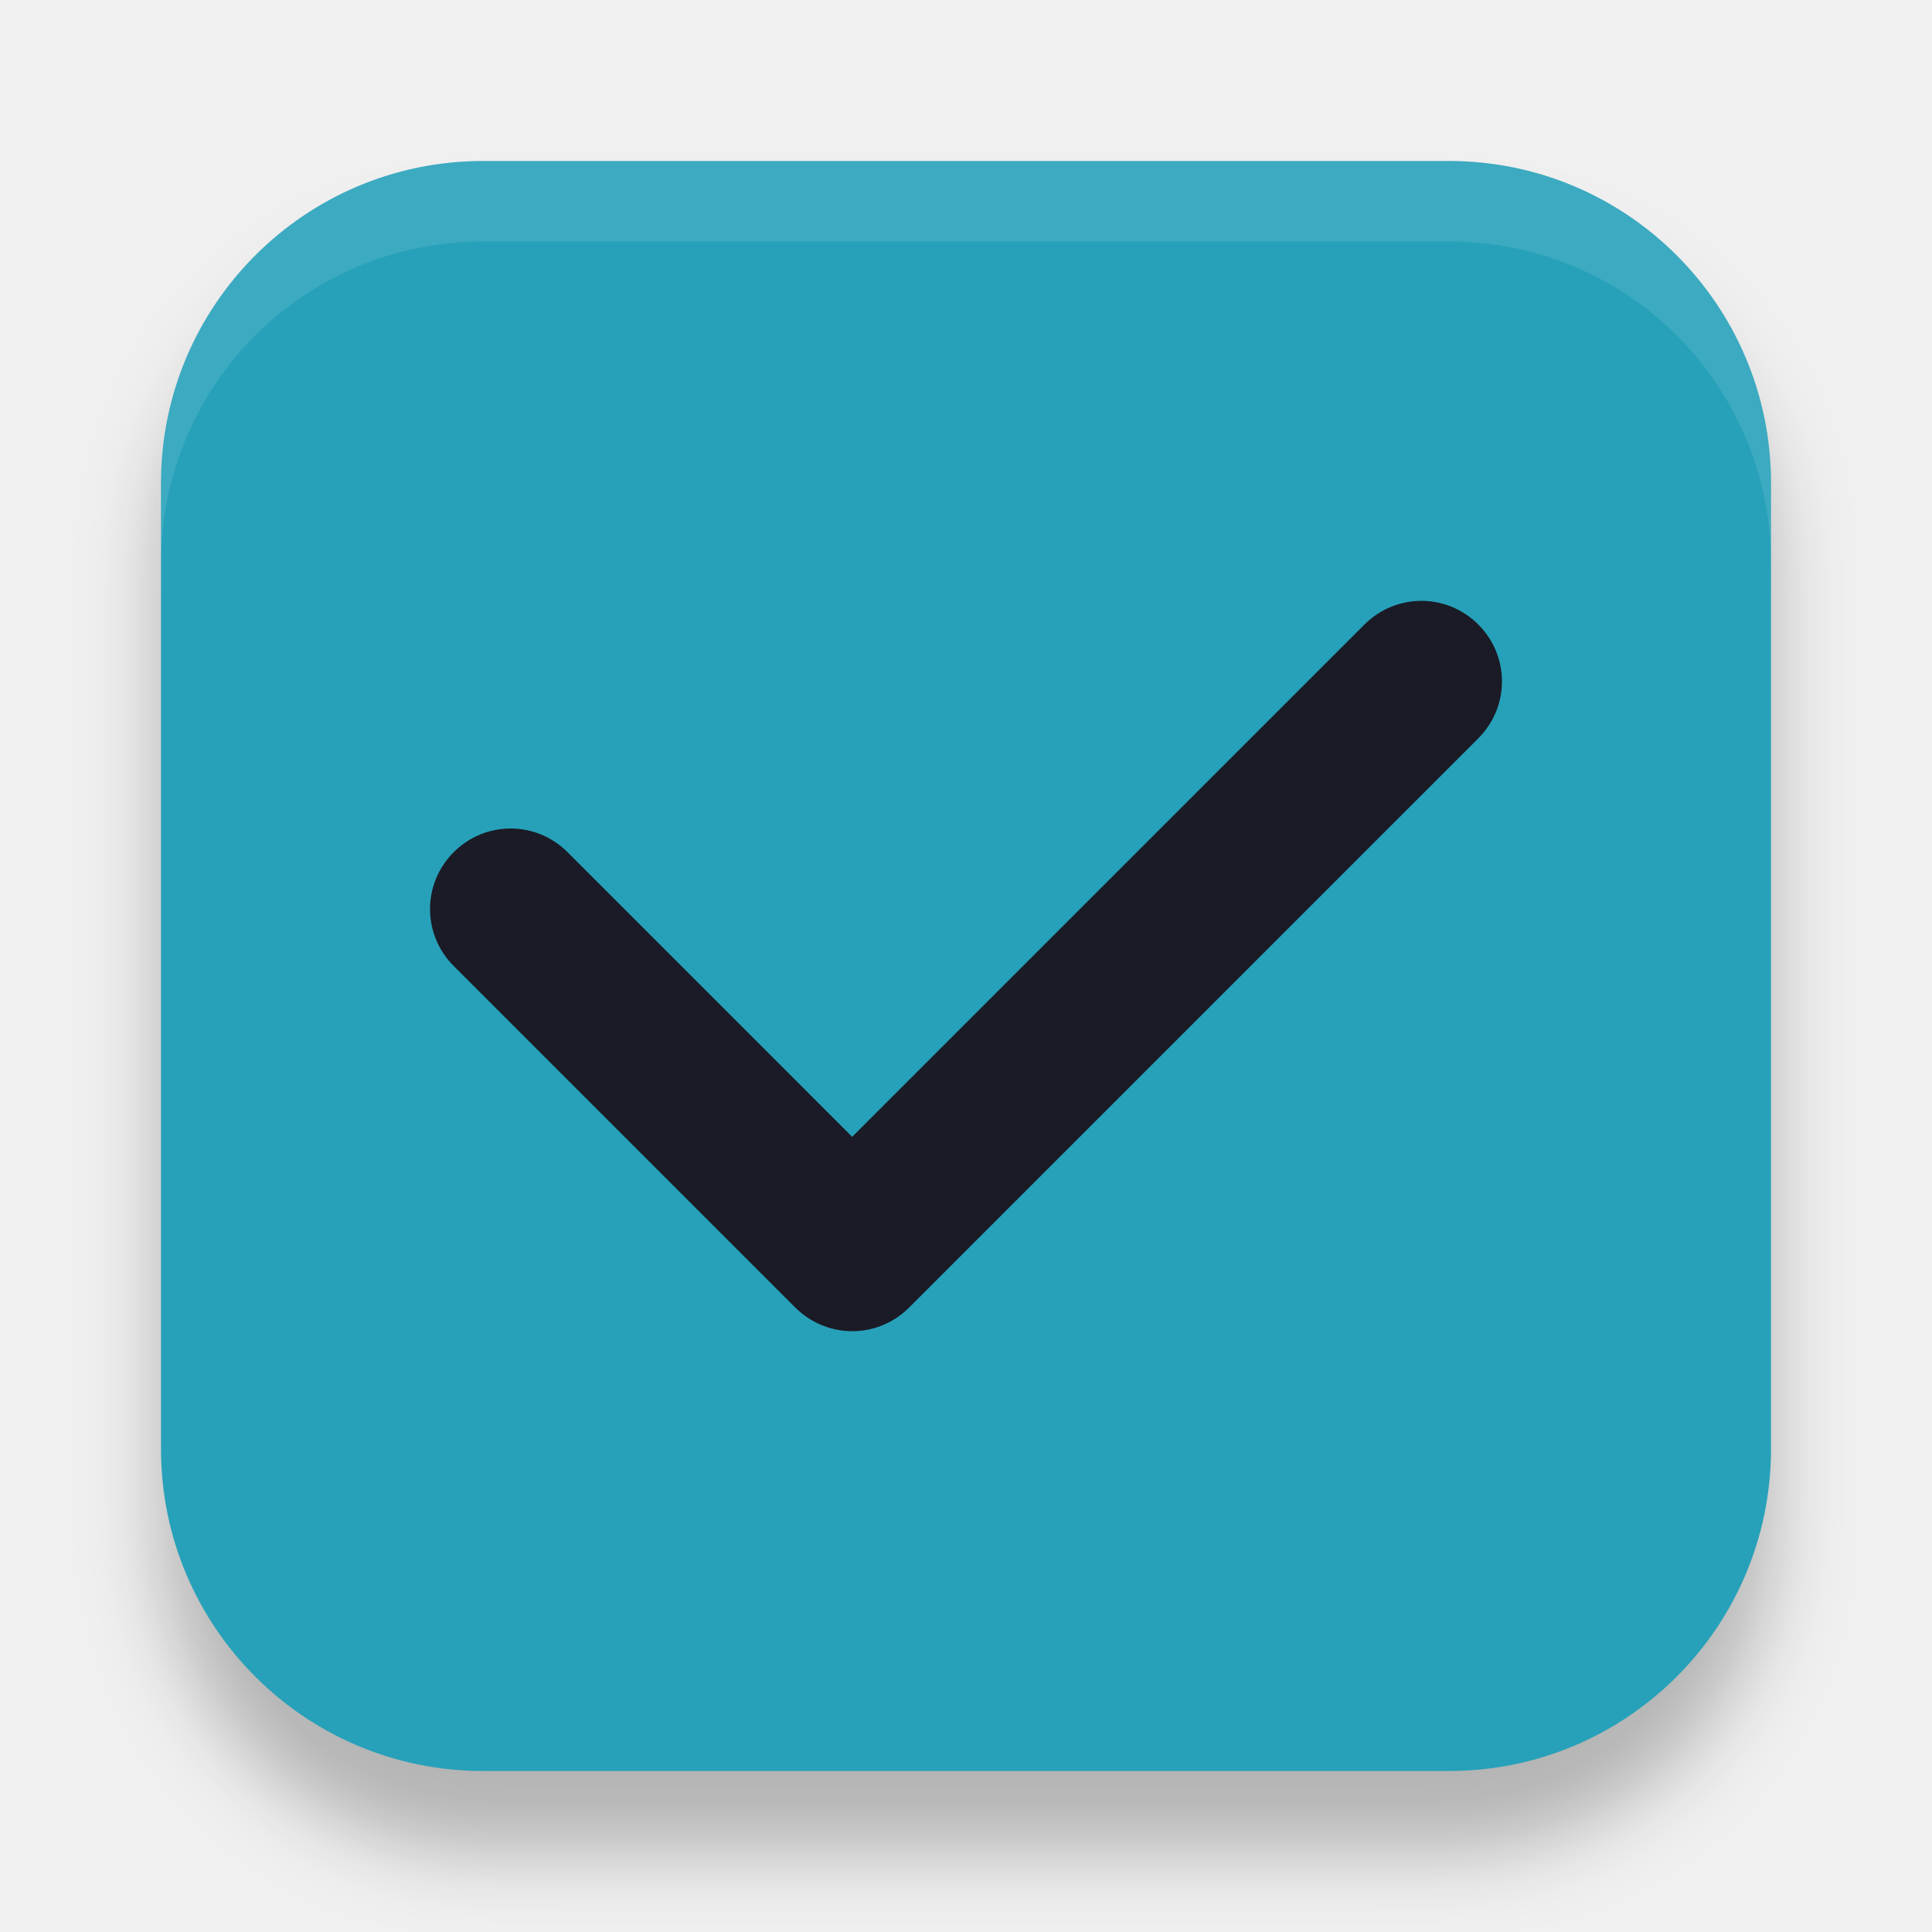
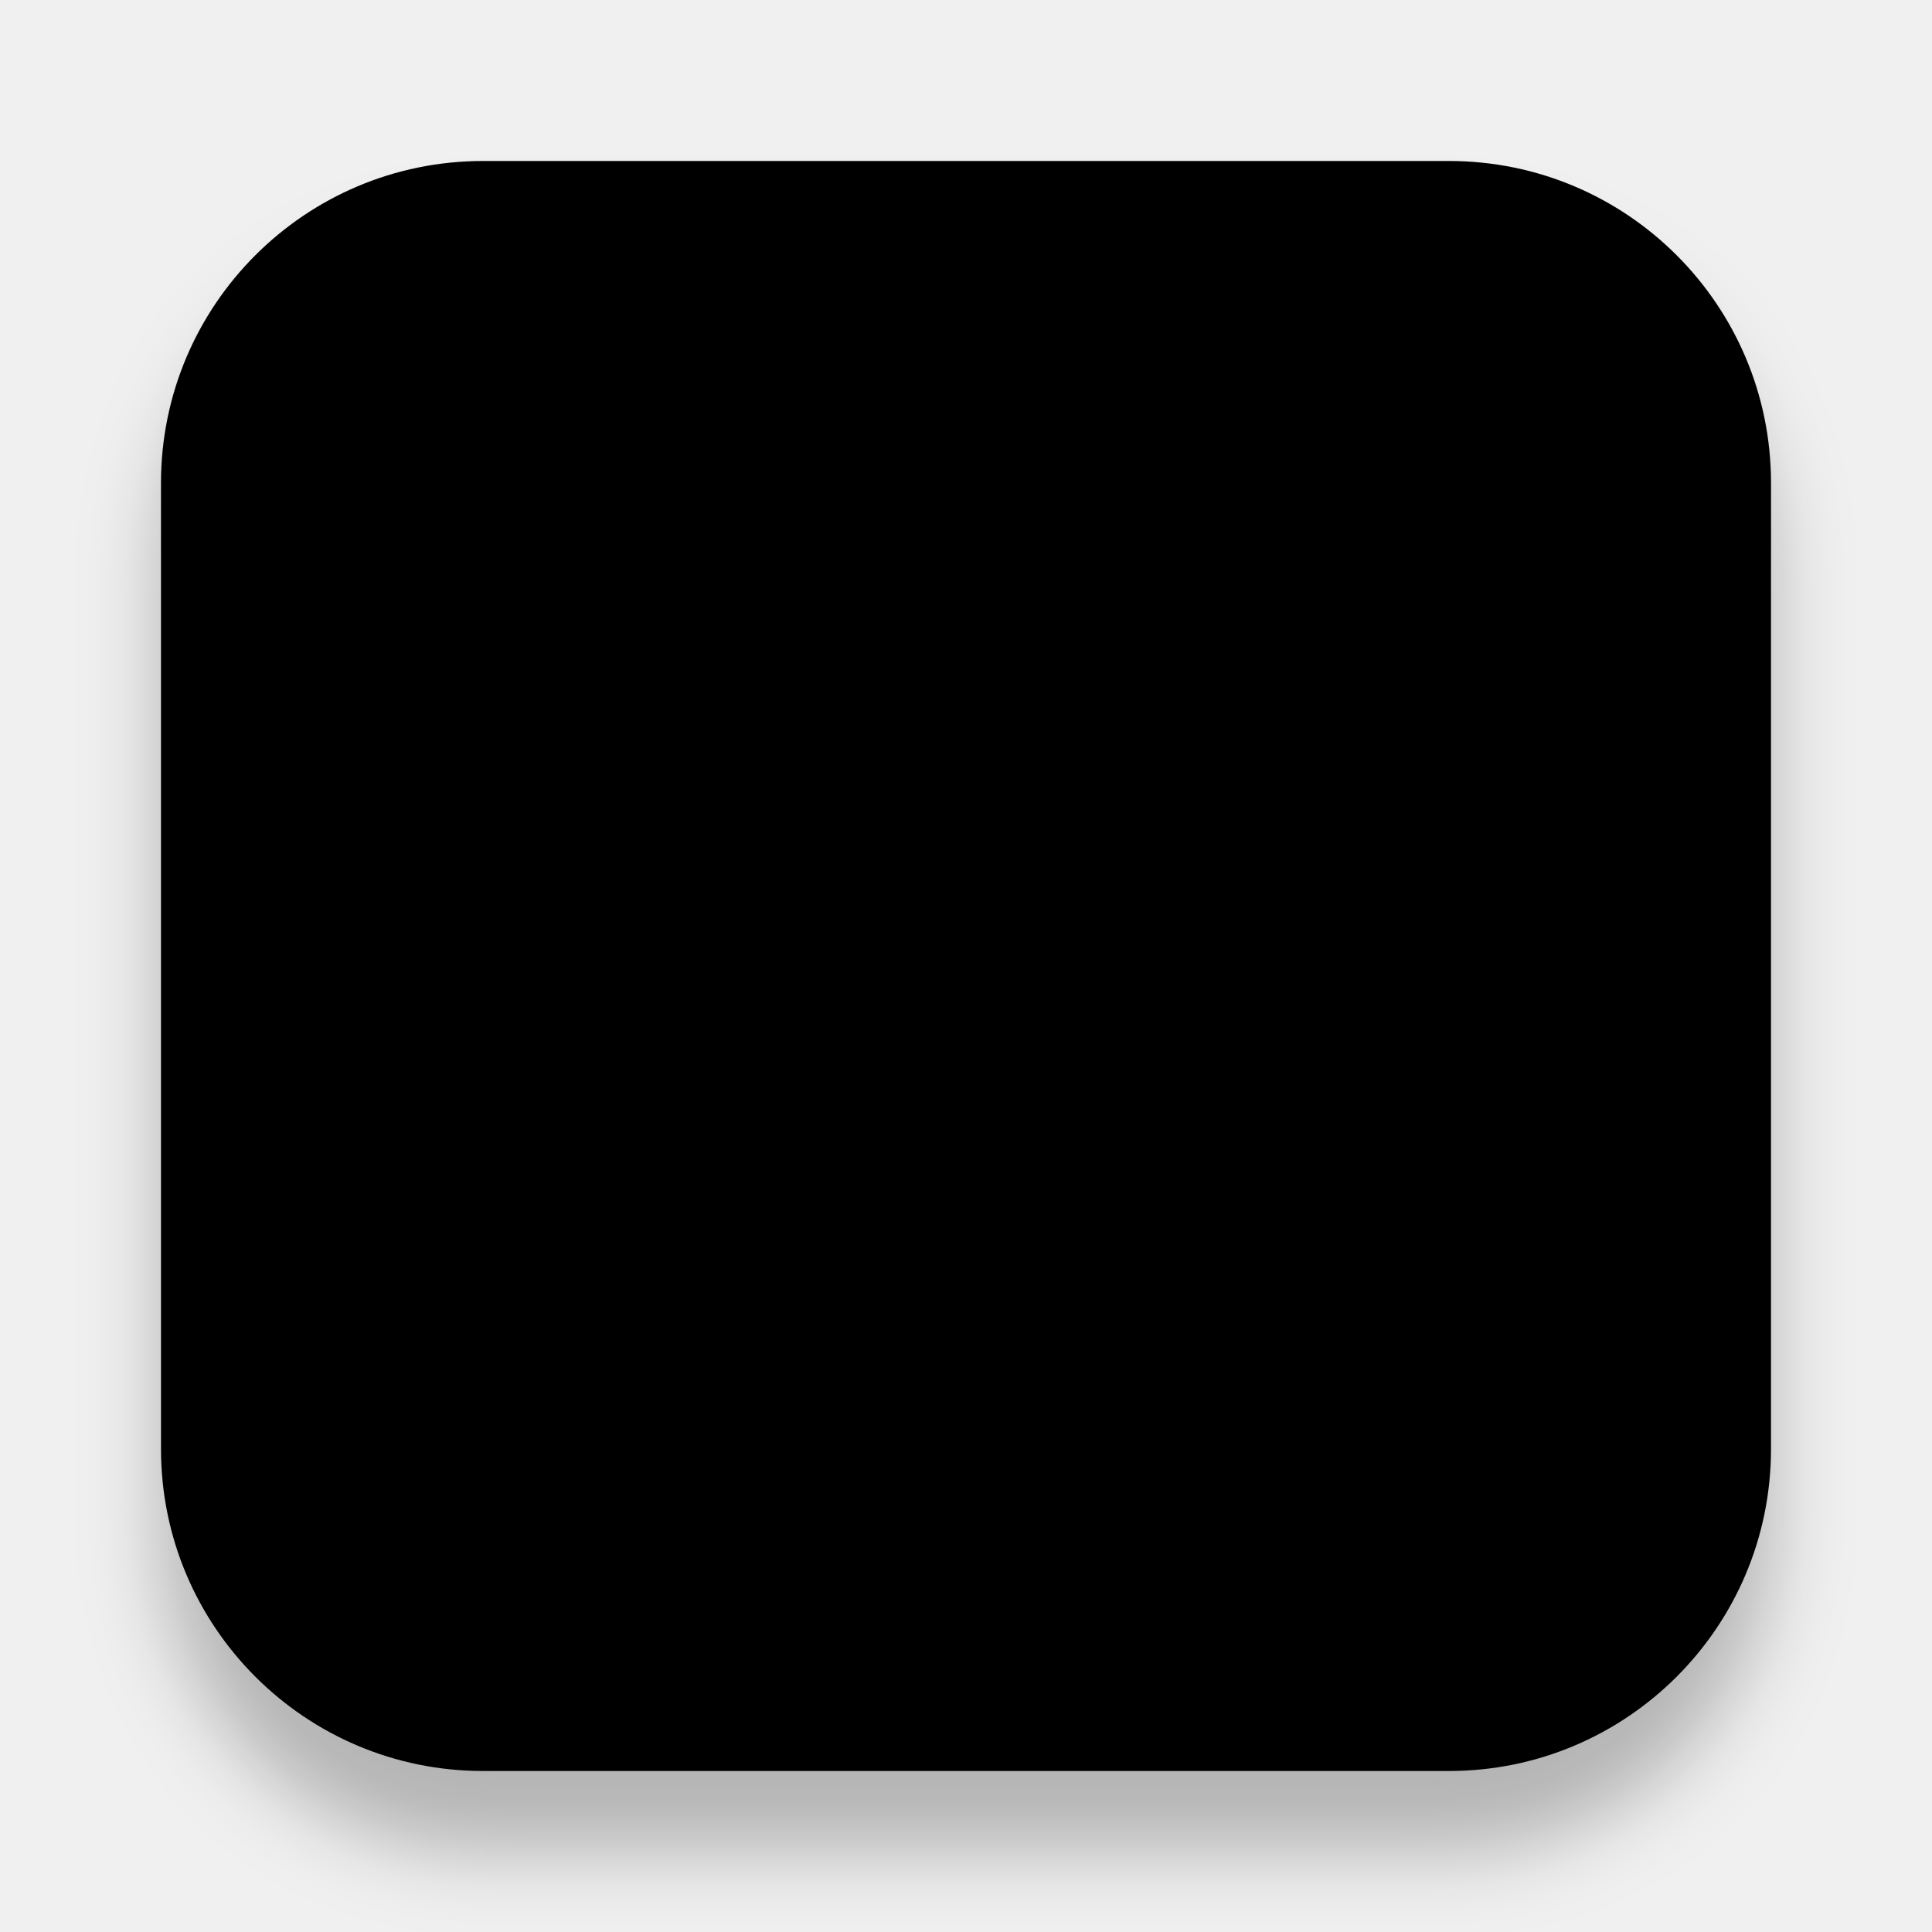
<svg xmlns="http://www.w3.org/2000/svg" width="24" height="24" version="1.1" viewBox="0 0 24 24" id="svg1516">
  <defs id="defs1520">
    <filter style="color-interpolation-filters:sRGB" id="filter1446" x="-0.058" y="-0.058" width="1.116" height="1.116">
      <feGaussianBlur stdDeviation="0.484" id="feGaussianBlur1448" />
    </filter>
  </defs>
-   <rect style="opacity:0.25;fill:#000000;fill-opacity:1;stroke-width:2;stroke-linecap:round;stroke-linejoin:round;filter:url(#filter1446)" id="rect890" width="20" height="20" x="2" y="3" rx="4" ry="4" />
-   <rect style="fill:#27a1b9;fill-opacity:1;stroke-width:2;stroke-linecap:round;stroke-linejoin:round" id="rect616" width="20" height="20" x="2" y="2" rx="4" ry="4" />
-   <path id="rect340" d="m 18.364,7.758 c -0.392,-0.392 -1.022,-0.392 -1.414,0 L 10.586,14.122 7.05,10.586 c -0.392,-0.392 -1.022,-0.392 -1.414,0 -0.392,0.392 -0.392,1.022 0,1.414 l 4.243,4.243 c 0.024,0.024 0.05,0.046 0.076,0.068 0.394,0.321 0.971,0.3 1.338,-0.068 l 7.071,-7.071 c 0.392,-0.392 0.392,-1.022 0,-1.414 z" style="fill:#1a1b26;fill-opacity:1" />
-   <path id="rect885" style="opacity:0.1;fill:#ffffff;fill-opacity:1;stroke-width:2;stroke-linecap:round;stroke-linejoin:round" d="M 6,2 C 3.784,2 2,3.784 2,6 V 7 C 2,4.784 3.784,3 6,3 h 12 c 2.216,0 4,1.784 4,4 V 6 C 22,3.784 20.216,2 18,2 Z" />
+   <rect style="opacity:0.25;fill:**base07**;fill-opacity:1;stroke-width:2;stroke-linecap:round;stroke-linejoin:round;filter:url(#filter1446)" id="rect890" width="20" height="20" x="2" y="3" rx="4" ry="4" />
+   <rect style="fill:**accent01**;fill-opacity:1;stroke-width:2;stroke-linecap:round;stroke-linejoin:round" id="rect616" width="20" height="20" x="2" y="2" rx="4" ry="4" />
+   <path id="rect340" d="m 18.364,7.758 c -0.392,-0.392 -1.022,-0.392 -1.414,0 L 10.586,14.122 7.05,10.586 c -0.392,-0.392 -1.022,-0.392 -1.414,0 -0.392,0.392 -0.392,1.022 0,1.414 l 4.243,4.243 c 0.024,0.024 0.05,0.046 0.076,0.068 0.394,0.321 0.971,0.3 1.338,-0.068 l 7.071,-7.071 c 0.392,-0.392 0.392,-1.022 0,-1.414 z" style="fill:**base06**;fill-opacity:1" />
+   <path id="rect885" style="opacity:0.1;fill:**base01**;fill-opacity:1;stroke-width:2;stroke-linecap:round;stroke-linejoin:round" d="M 6,2 C 3.784,2 2,3.784 2,6 V 7 C 2,4.784 3.784,3 6,3 h 12 c 2.216,0 4,1.784 4,4 V 6 C 22,3.784 20.216,2 18,2 Z" />
</svg>
